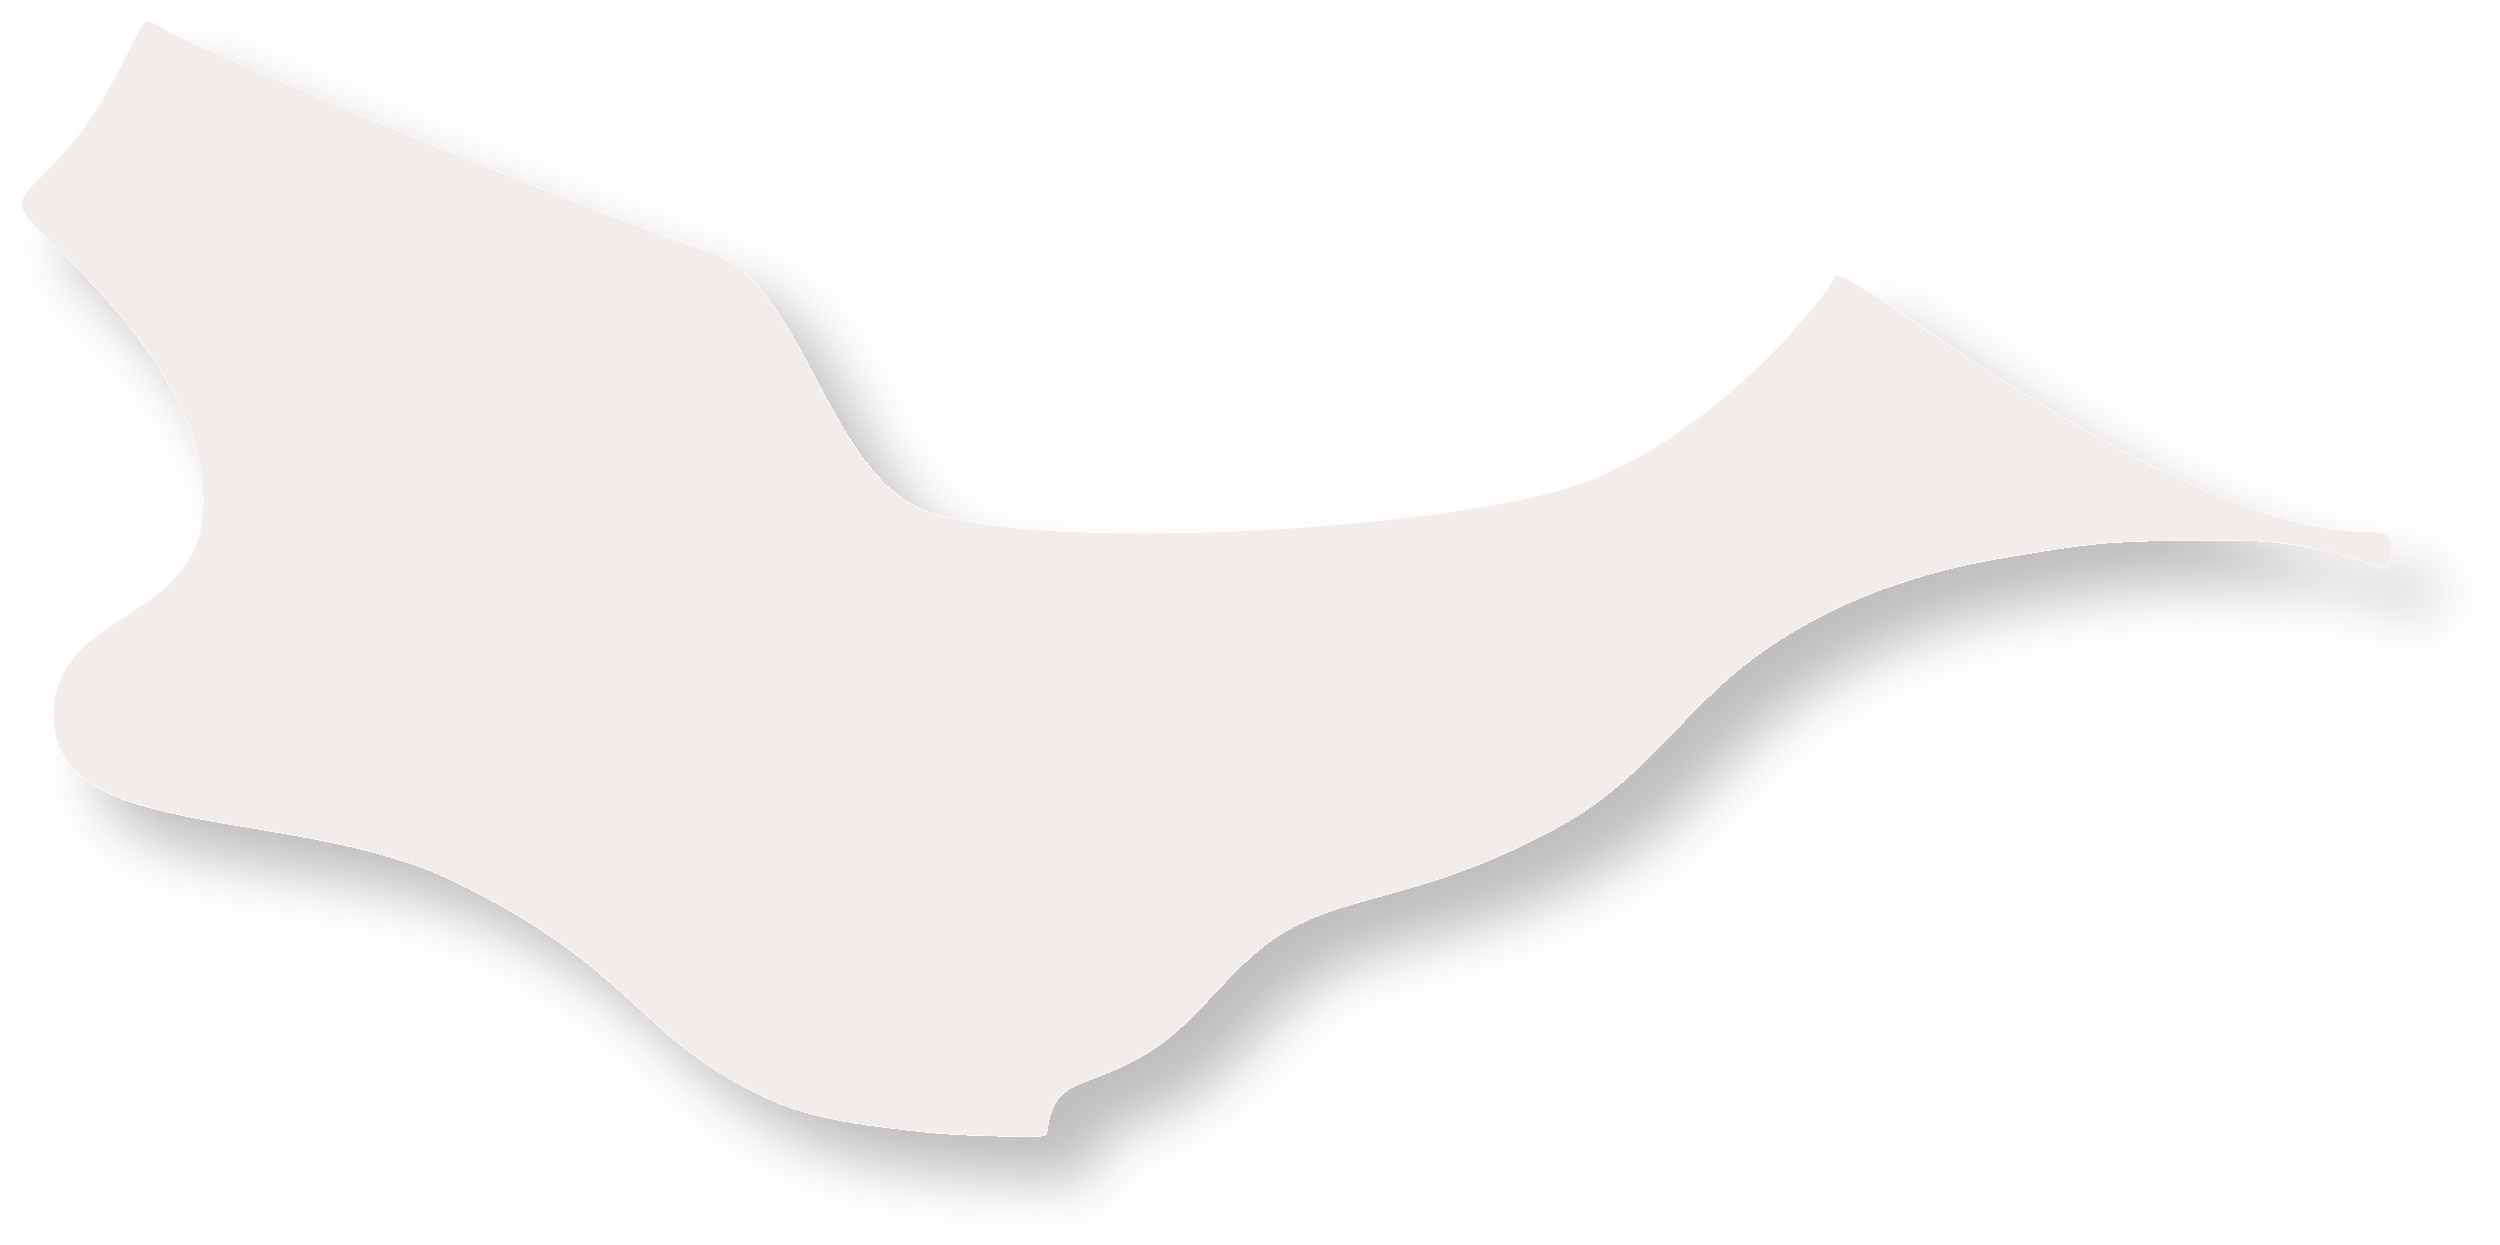
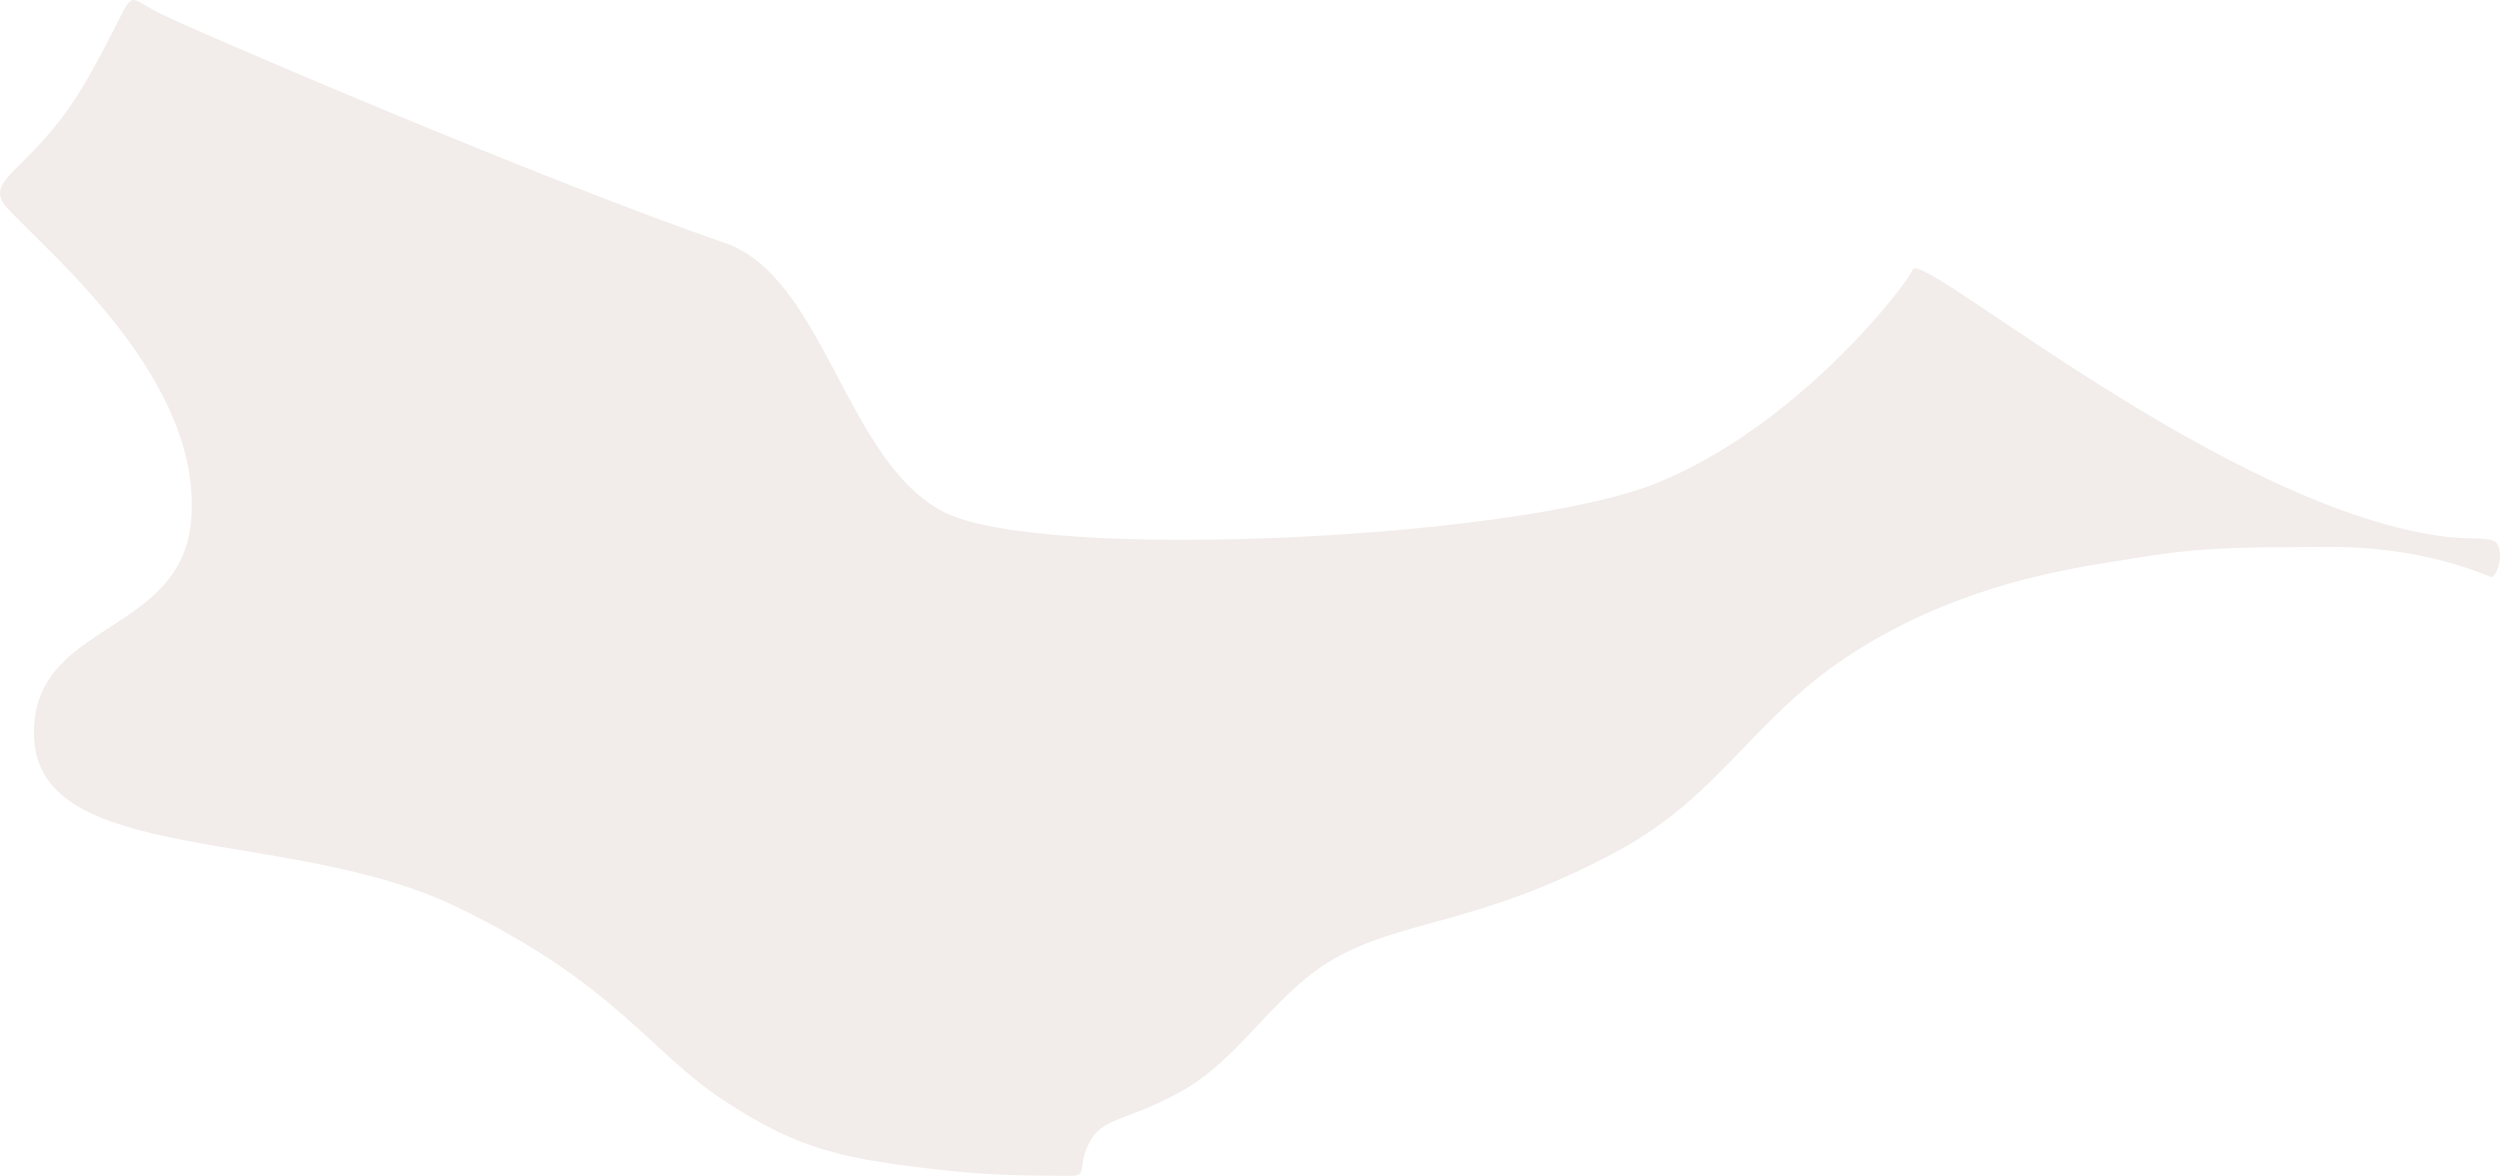
- <svg xmlns="http://www.w3.org/2000/svg" width="231" height="115" viewBox="0 0 231 115" fill="none">
-   <g filter="url(#filter0_d_16_15)">
-     <path d="M146.937 44.39C159.114 39.582 168.778 27.344 169.563 25.596C170.349 23.847 197.296 46.869 216.544 49.054C218.07 49.227 220.235 49.054 220.628 49.491C221.506 50.468 220.603 52.702 220.235 52.551C212.772 49.491 206.094 49.928 203.344 49.928C194.293 49.928 192.346 50.365 186.847 51.24C180.955 52.176 172.706 53.862 164.457 59.107C155.532 64.781 152.891 71.608 143.638 76.59C131.461 83.146 124.676 82.483 118.499 86.206C113.536 89.197 110.58 94.749 105.537 97.57C100.493 100.39 98.466 99.755 97.288 102.377C96.409 104.333 97.288 105 95.717 105C94.146 105 89.232 105.02 85.111 104.563C75.94 103.546 72.148 102.814 65.471 98.444C58.793 94.073 55.927 88.146 41.903 81.398C27.369 74.405 5.372 77.901 4.979 66.537C4.63 56.439 17.747 57.789 18.727 47.743C19.944 35.271 6.013 23.98 2.622 20.207C0.265 17.585 5.035 17.049 9.693 8.843C14.406 0.539 12.443 1.413 15.978 3.161C19.513 4.909 50.151 18.022 65.471 23.267C74.215 26.261 76.076 42.498 84.718 46.869C93.367 51.243 134.631 49.249 146.937 44.39Z" fill="#F2EDEA" />
-   </g>
-   <defs>
-     <filter id="filter0_d_16_15" x="0.9" y="0.9" width="229.2" height="113.2" filterUnits="userSpaceOnUse" color-interpolation-filters="sRGB">
-       <feFlood flood-opacity="0" result="BackgroundImageFix" />
-       <feColorMatrix in="SourceAlpha" type="matrix" values="0 0 0 0 0 0 0 0 0 0 0 0 0 0 0 0 0 0 127 0" result="hardAlpha" />
-       <feOffset dx="4" dy="4" />
-       <feGaussianBlur stdDeviation="2.55" />
-       <feComposite in2="hardAlpha" operator="out" />
-       <feColorMatrix type="matrix" values="0 0 0 0 0 0 0 0 0 0 0 0 0 0 0 0 0 0 0.25 0" />
-       <feBlend mode="normal" in2="BackgroundImageFix" result="effect1_dropShadow_16_15" />
-       <feBlend mode="normal" in="SourceGraphic" in2="effect1_dropShadow_16_15" result="shape" />
-     </filter>
-   </defs>
+ <svg xmlns="http://www.w3.org/2000/svg" width="219" height="103" viewBox="0 0 219 103" fill="none">
+   <path d="M144.937 42.39C157.114 37.582 166.778 25.344 167.563 23.596C168.349 21.847 195.296 44.869 214.544 47.054C216.07 47.227 218.235 47.054 218.628 47.491C219.506 48.468 218.603 50.702 218.235 50.551C210.772 47.491 204.094 47.928 201.344 47.928C192.293 47.928 190.346 48.365 184.847 49.24C178.955 50.176 170.706 51.862 162.457 57.107C153.532 62.782 150.891 69.608 141.638 74.59C129.461 81.146 122.676 80.483 116.499 84.206C111.536 87.197 108.58 92.749 103.537 95.57C98.493 98.39 96.466 97.755 95.288 100.377C94.409 102.333 95.288 103 93.717 103C92.146 103 87.232 103.02 83.111 102.563C73.94 101.546 70.148 100.814 63.471 96.444C56.793 92.073 53.927 86.146 39.903 79.398C25.369 72.405 3.372 75.901 2.979 64.537C2.63 54.439 15.747 55.789 16.727 45.743C17.944 33.271 4.013 21.98 0.622 18.207C-1.735 15.585 3.035 15.049 7.693 6.843C12.406 -1.461 10.443 -0.587 13.978 1.161C17.513 2.909 48.151 16.022 63.471 21.267C72.215 24.261 74.076 40.498 82.718 44.869C91.367 49.243 132.631 47.249 144.937 42.39Z" fill="#F2EDEA" />
</svg>
